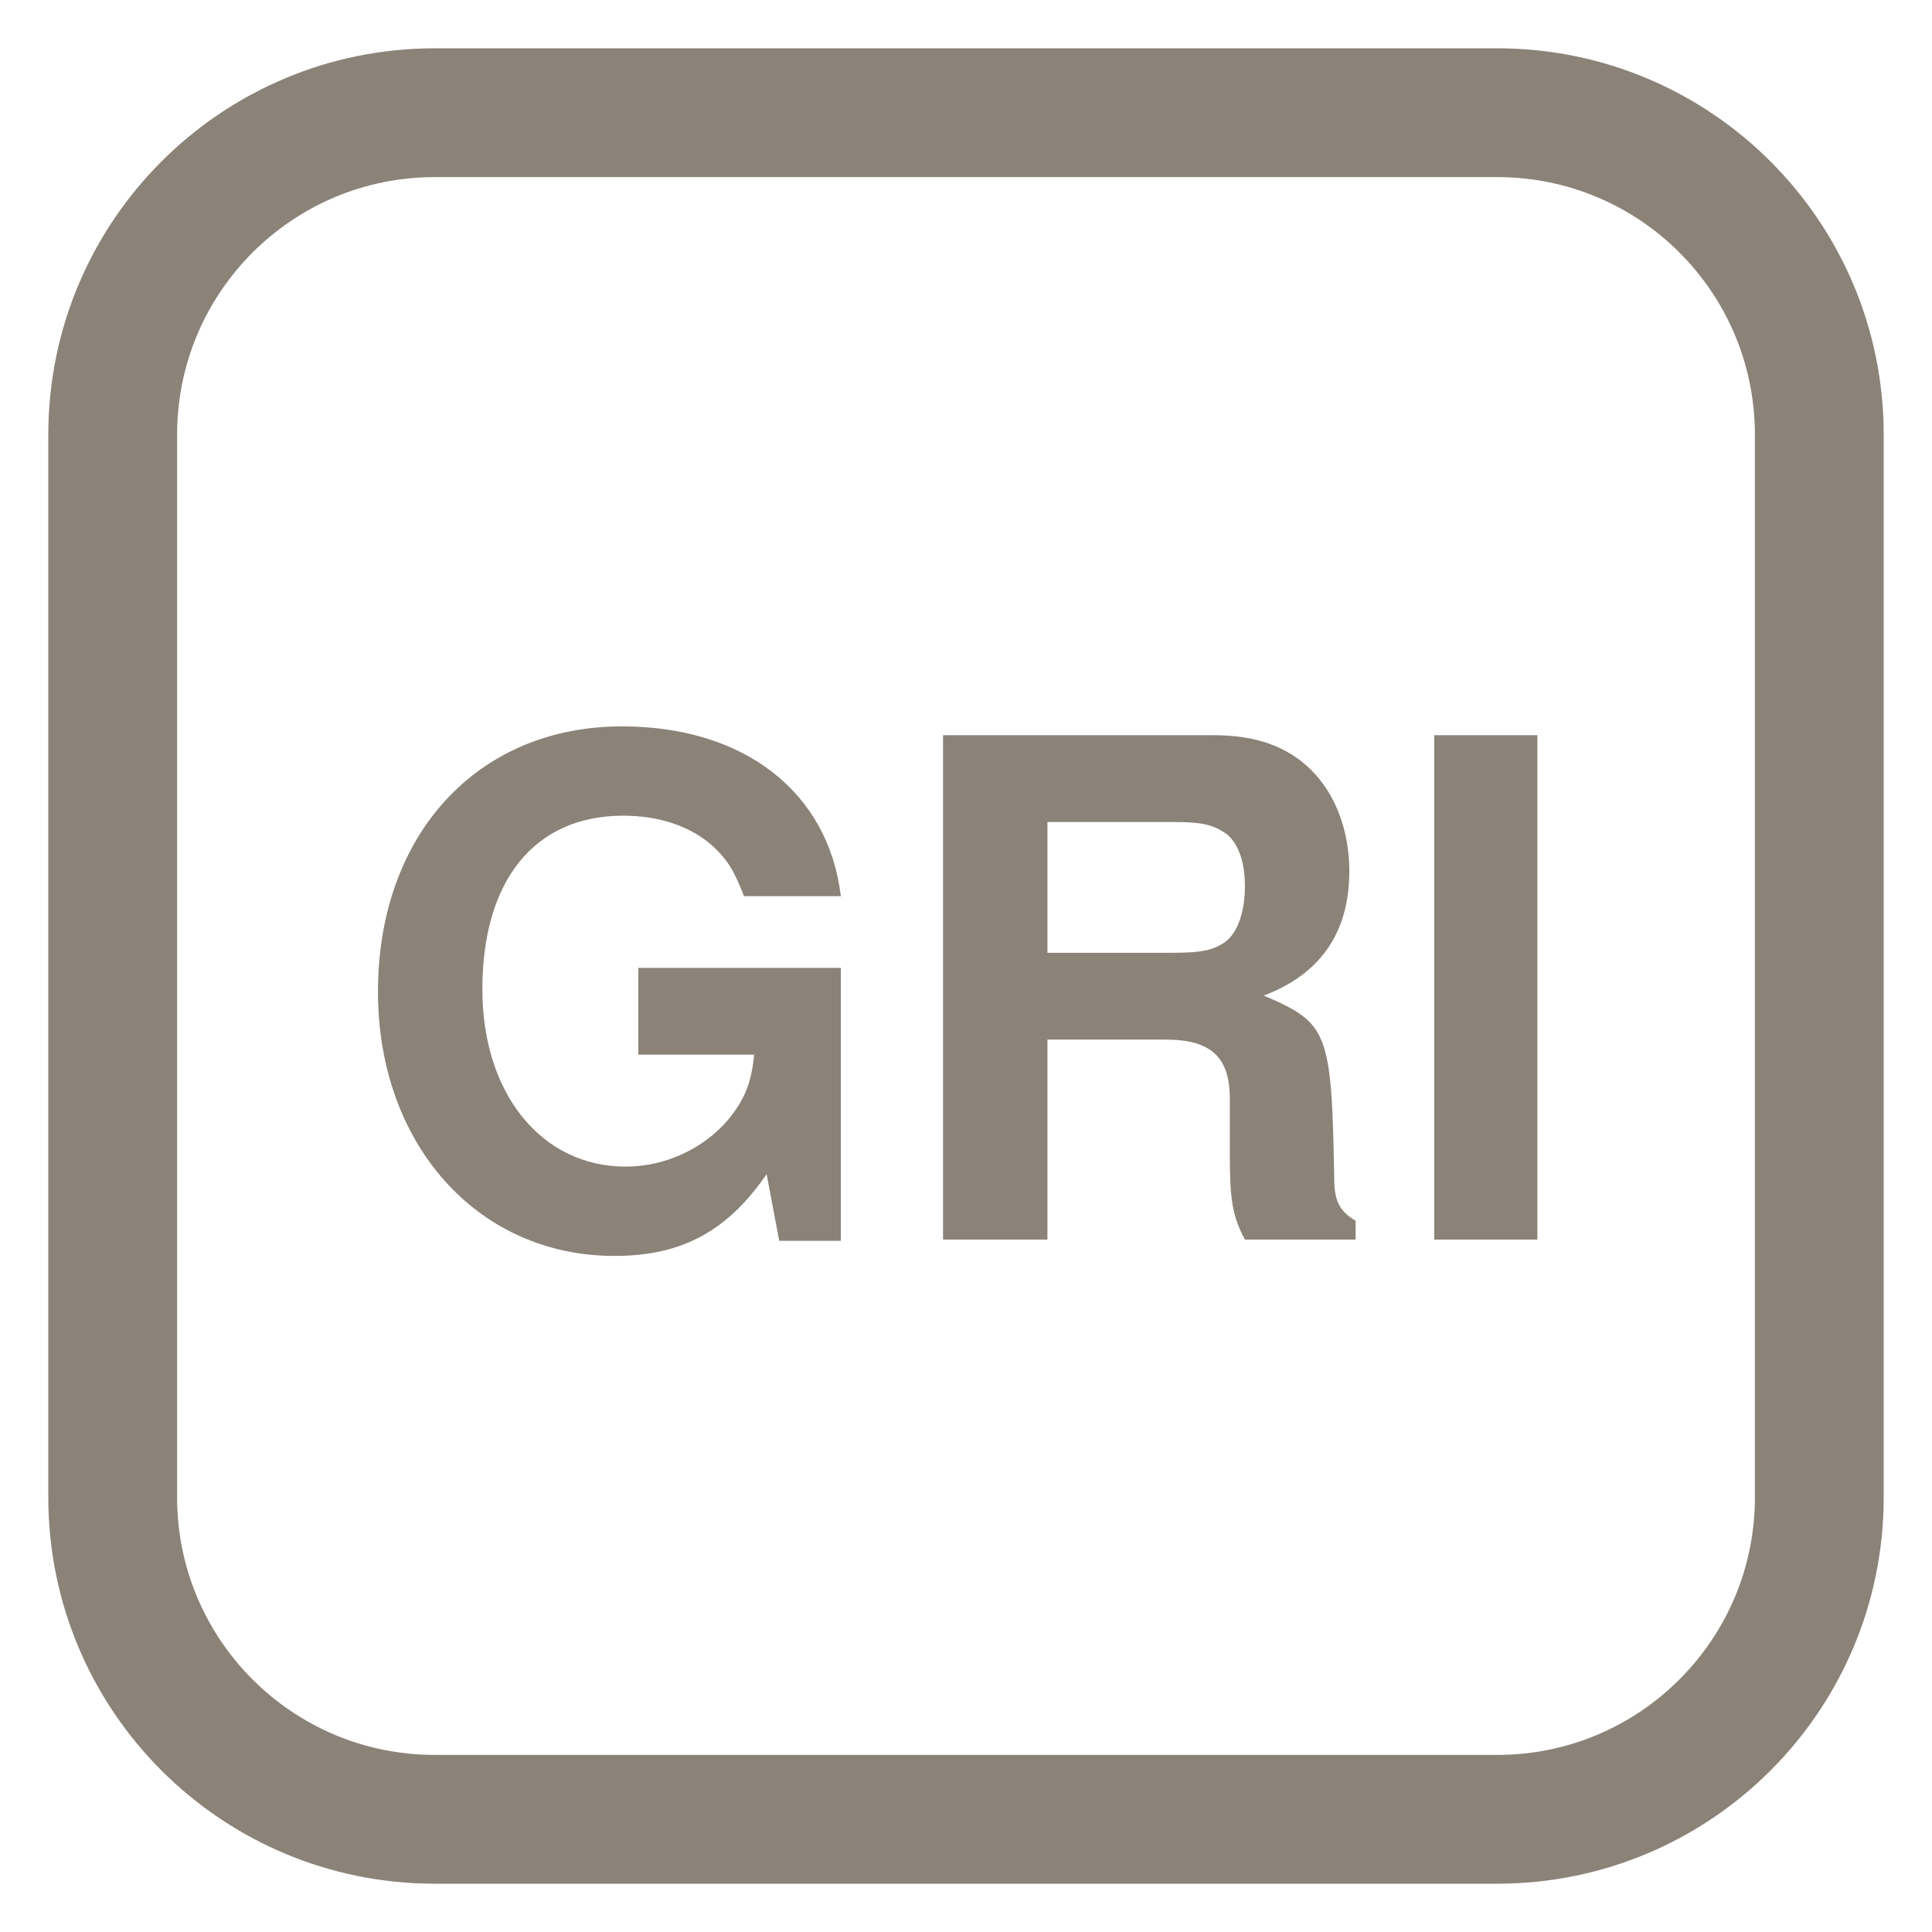
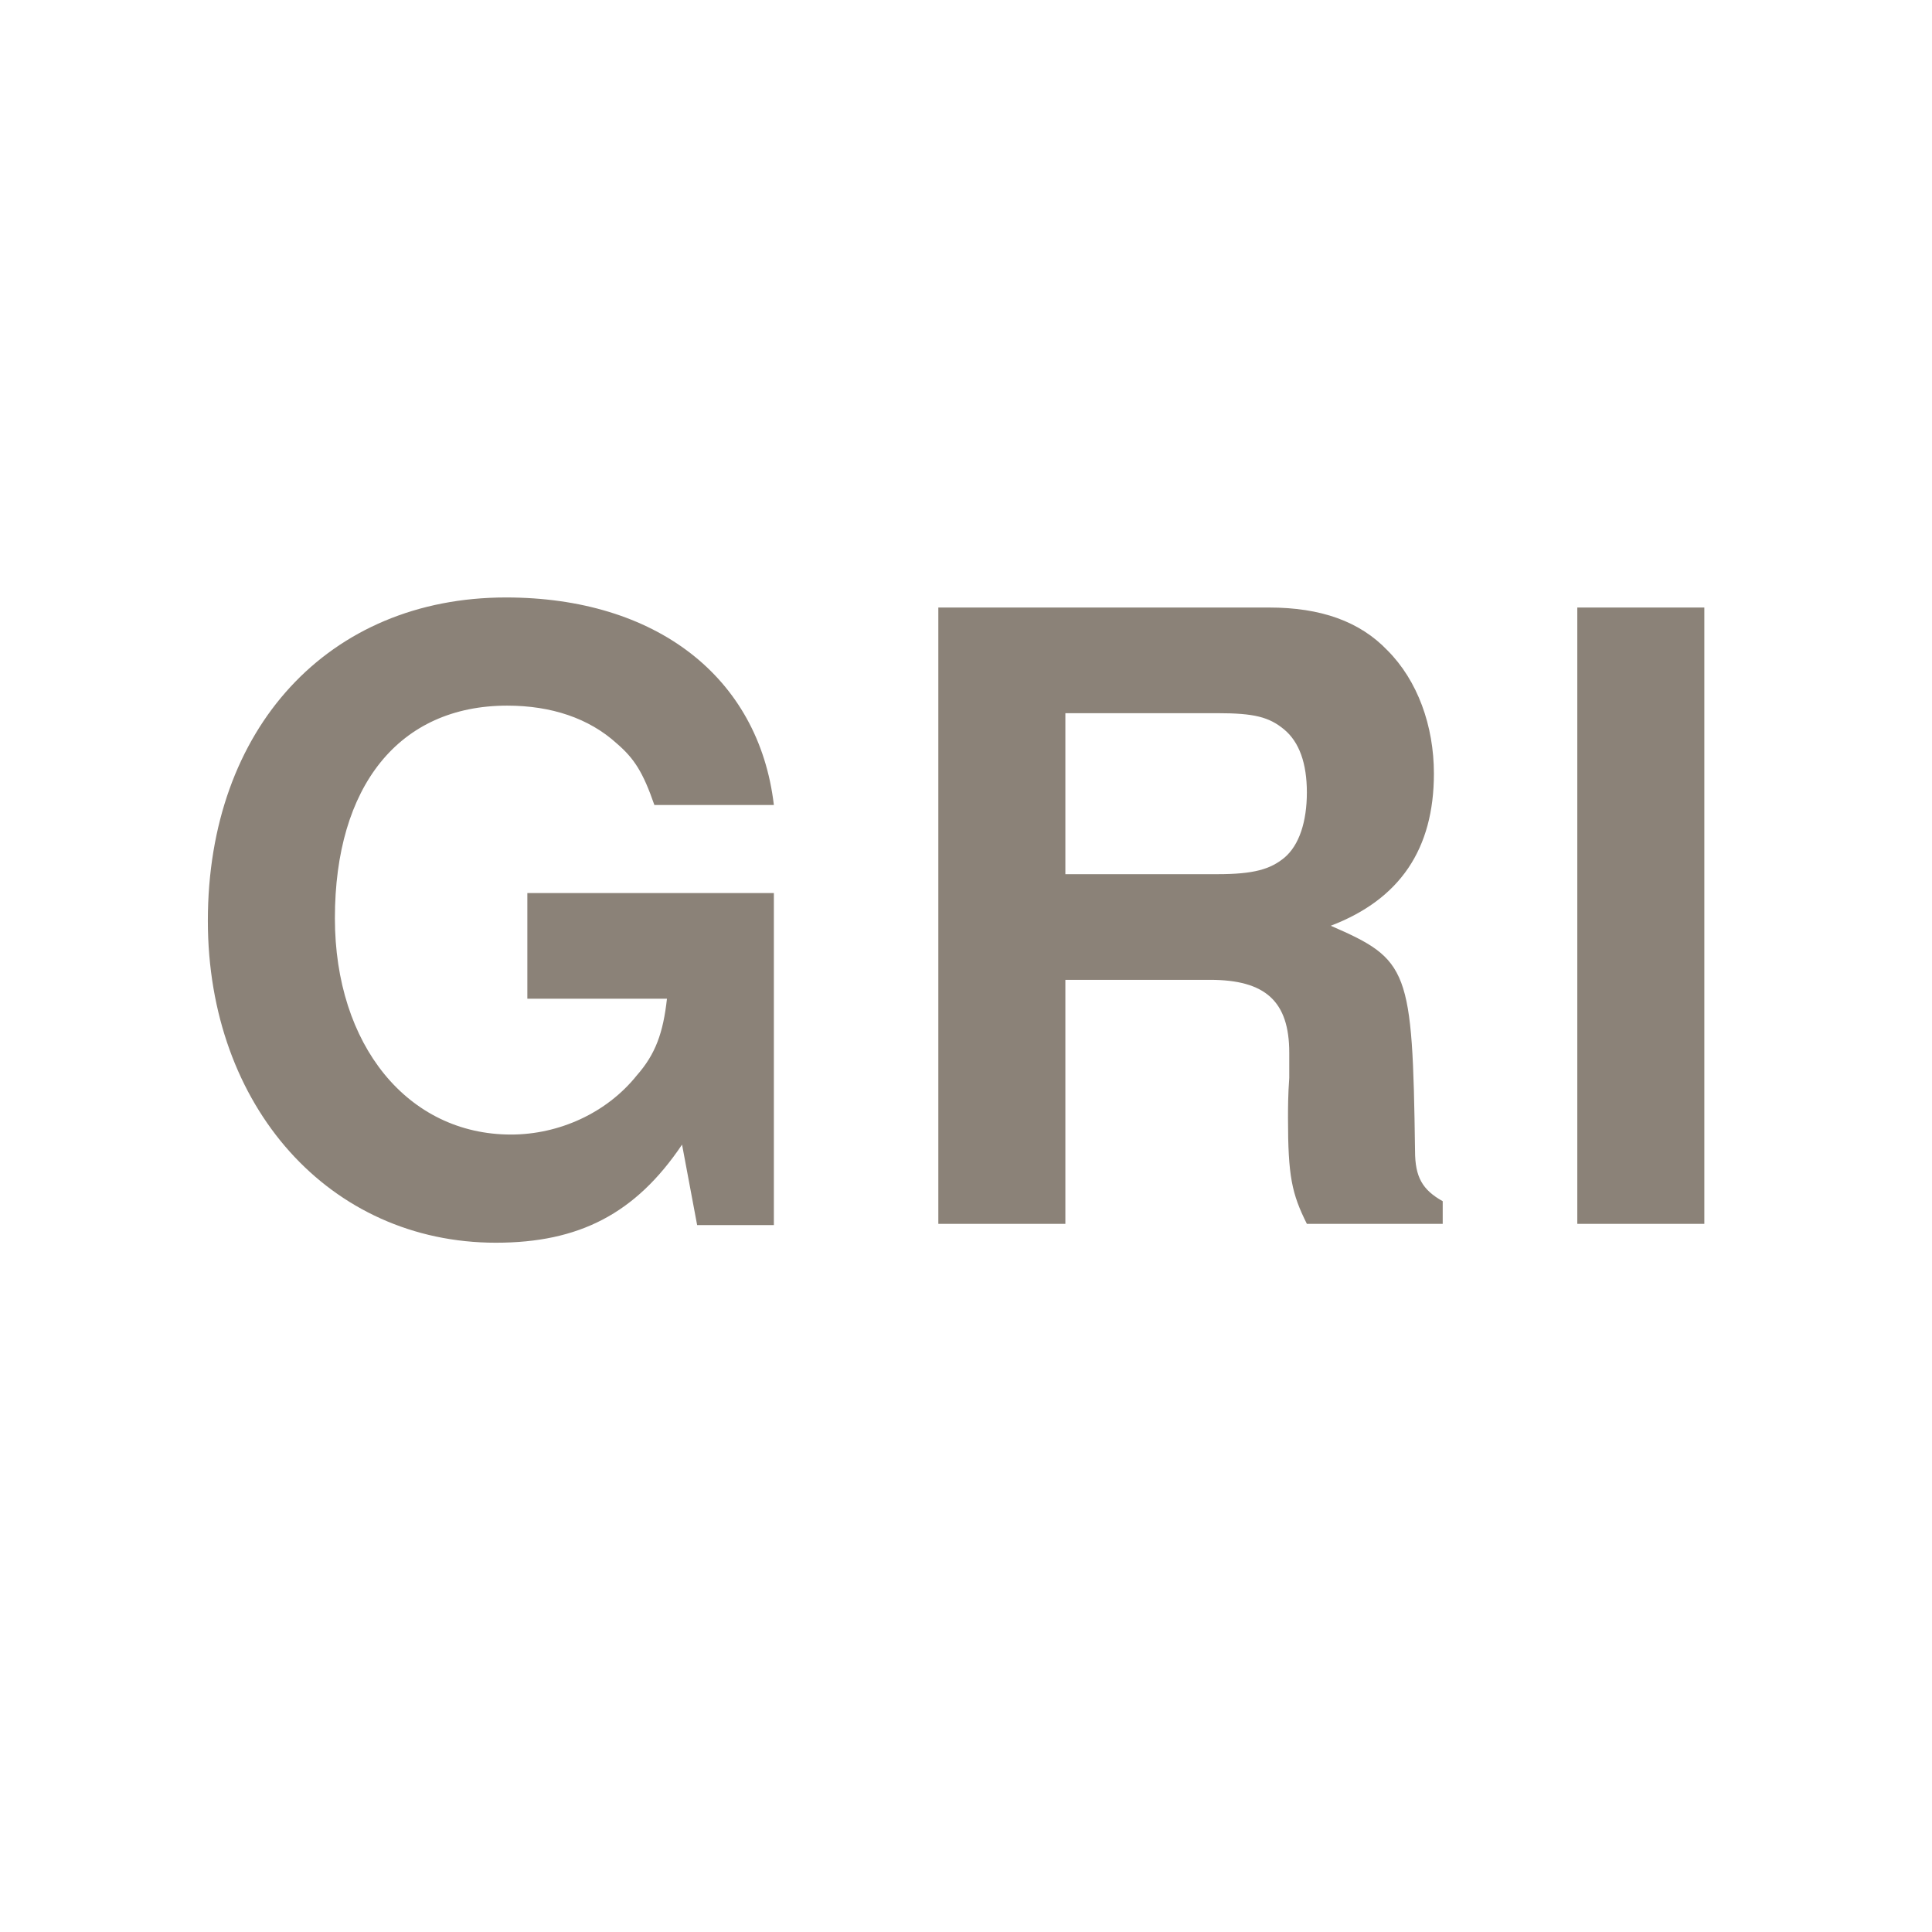
<svg xmlns="http://www.w3.org/2000/svg" viewBox="0 0 24 24">
-   <rect x="1.4" y="1.4" width="21.2" height="21.2" rx="4" fill="none" stroke="#8b8278" stroke-width="1.6" />
-   <text x="12" y="15.4" text-anchor="middle" fill="#8b8278" style="font-family:Helvetica,Arial,sans-serif;font-weight:700;font-size:8.6px">GRI</text>
+   <text x="12" y="15.2" text-anchor="middle" fill="#8b8278" style="font-family:Helvetica,Arial,sans-serif;font-weight:700;font-size:10.5px;letter-spacing:0.5px">GRI</text>
</svg>
